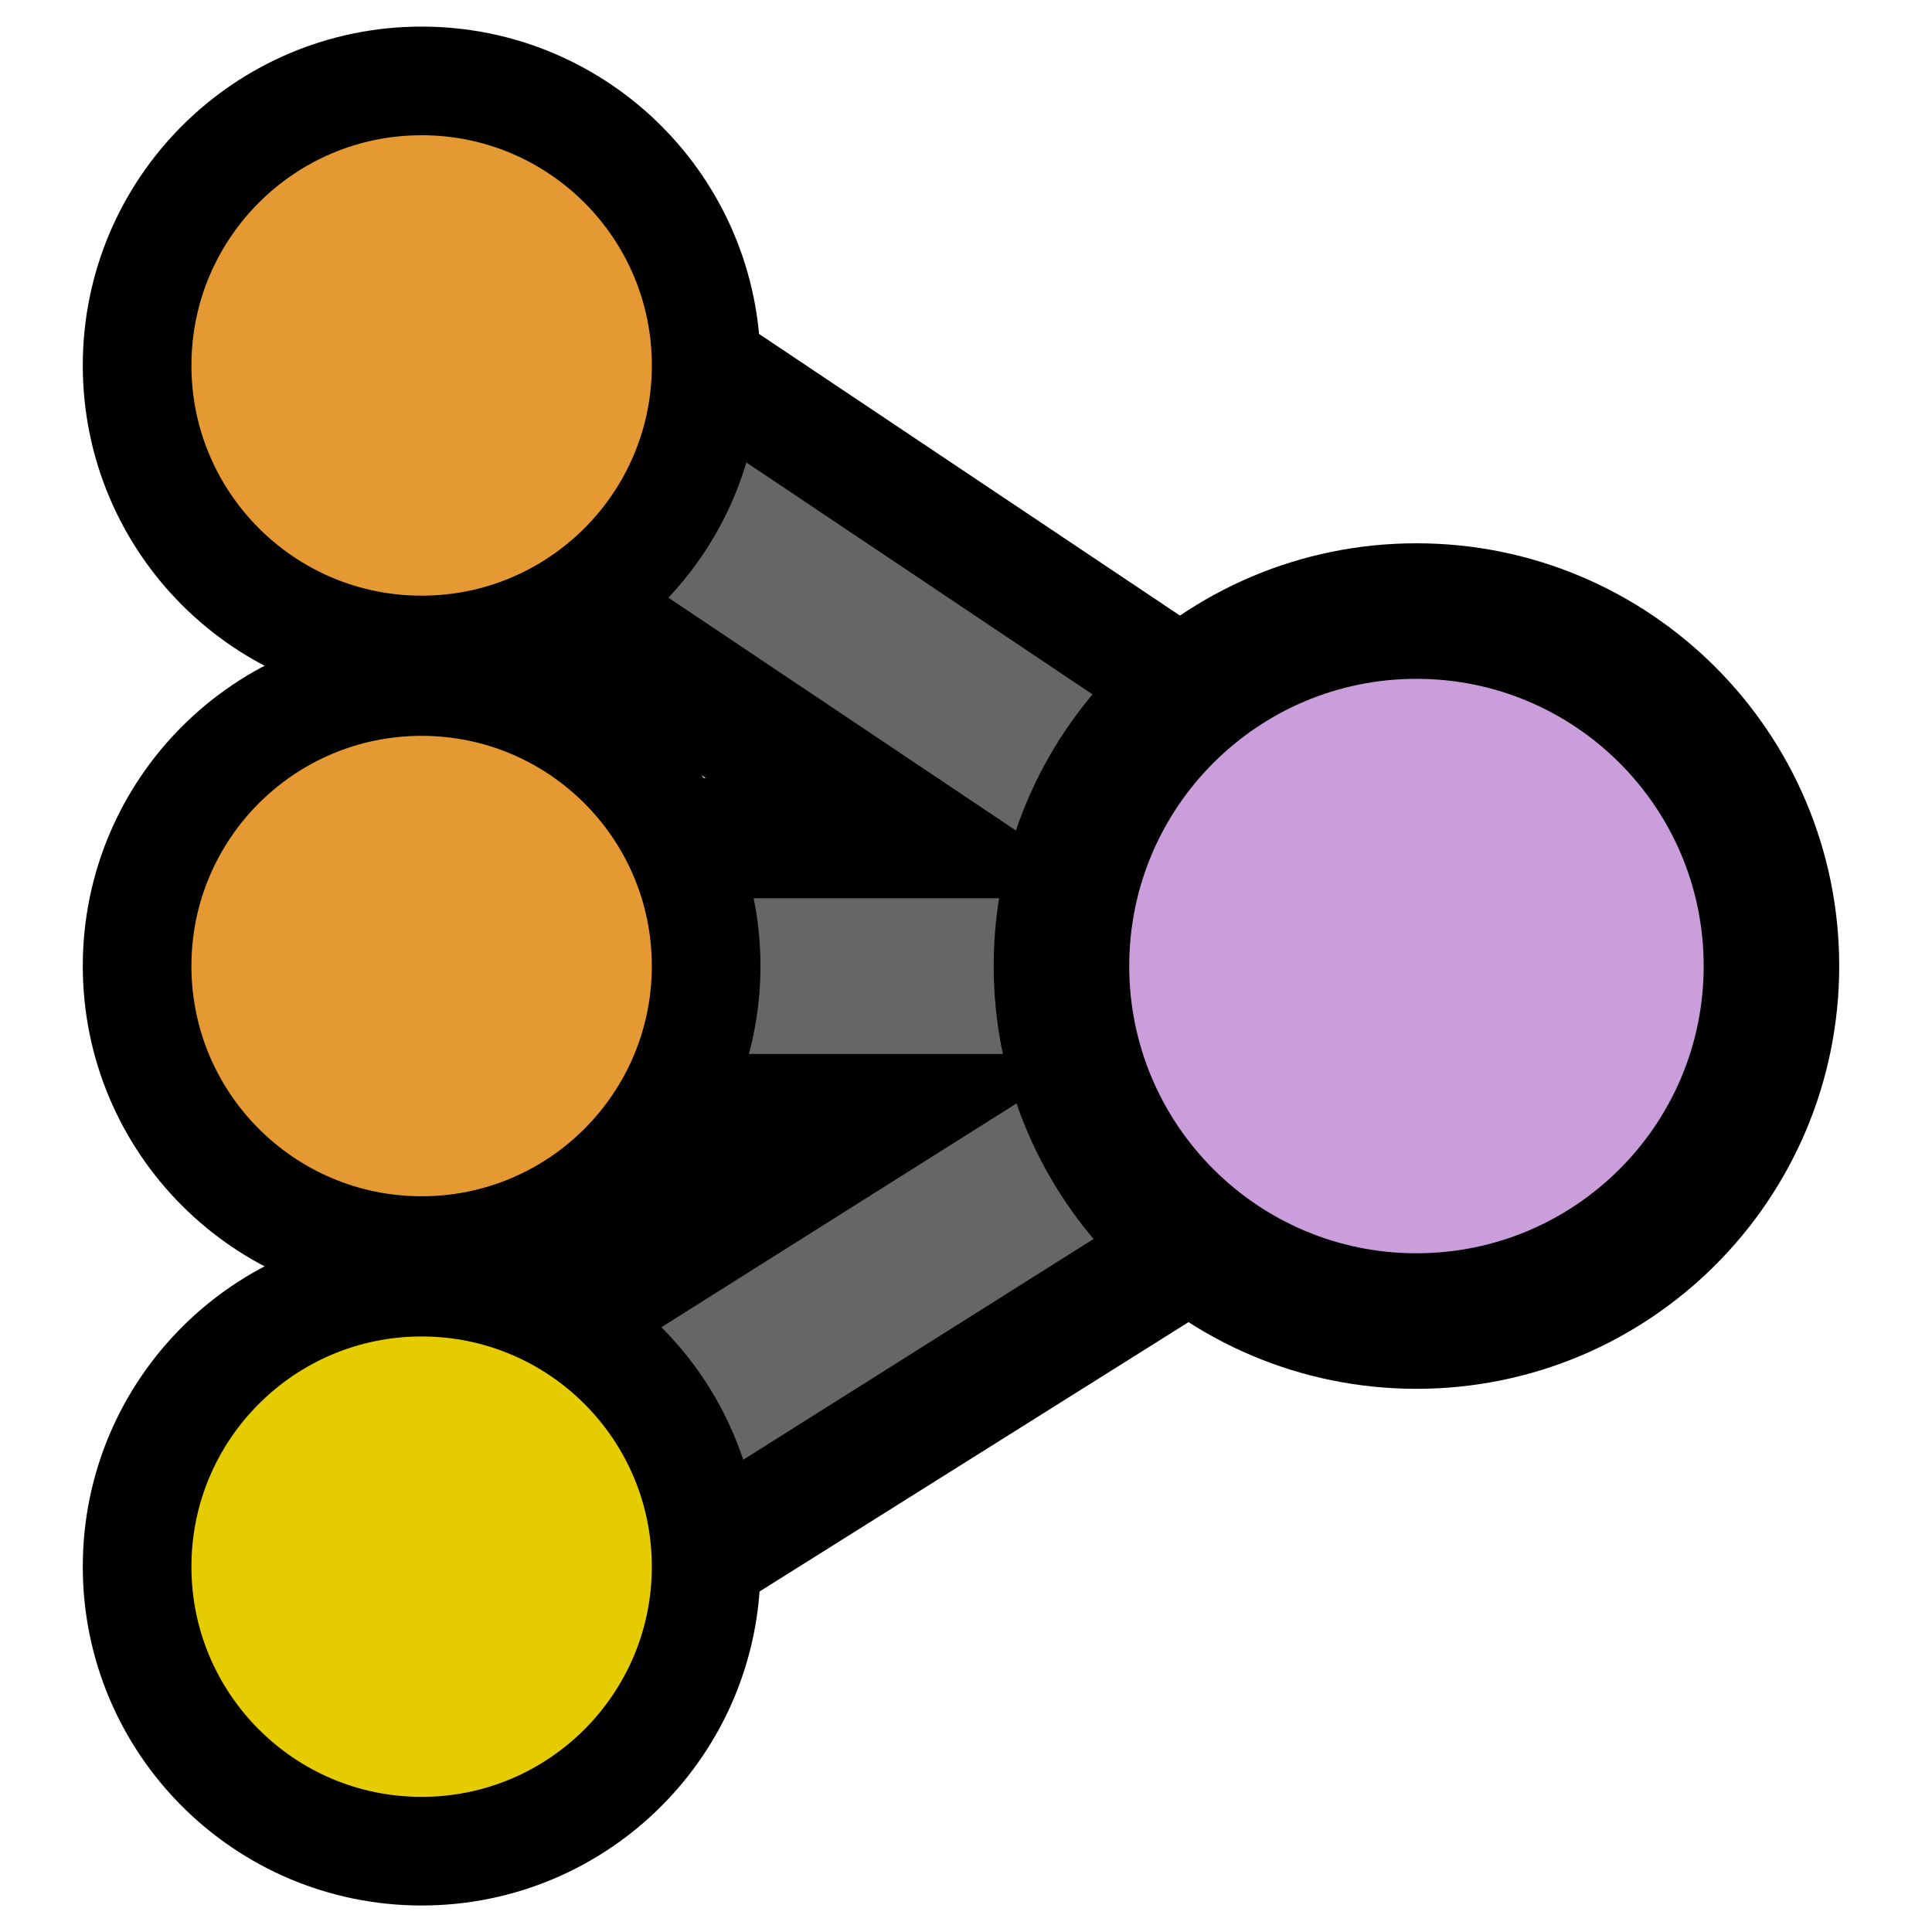
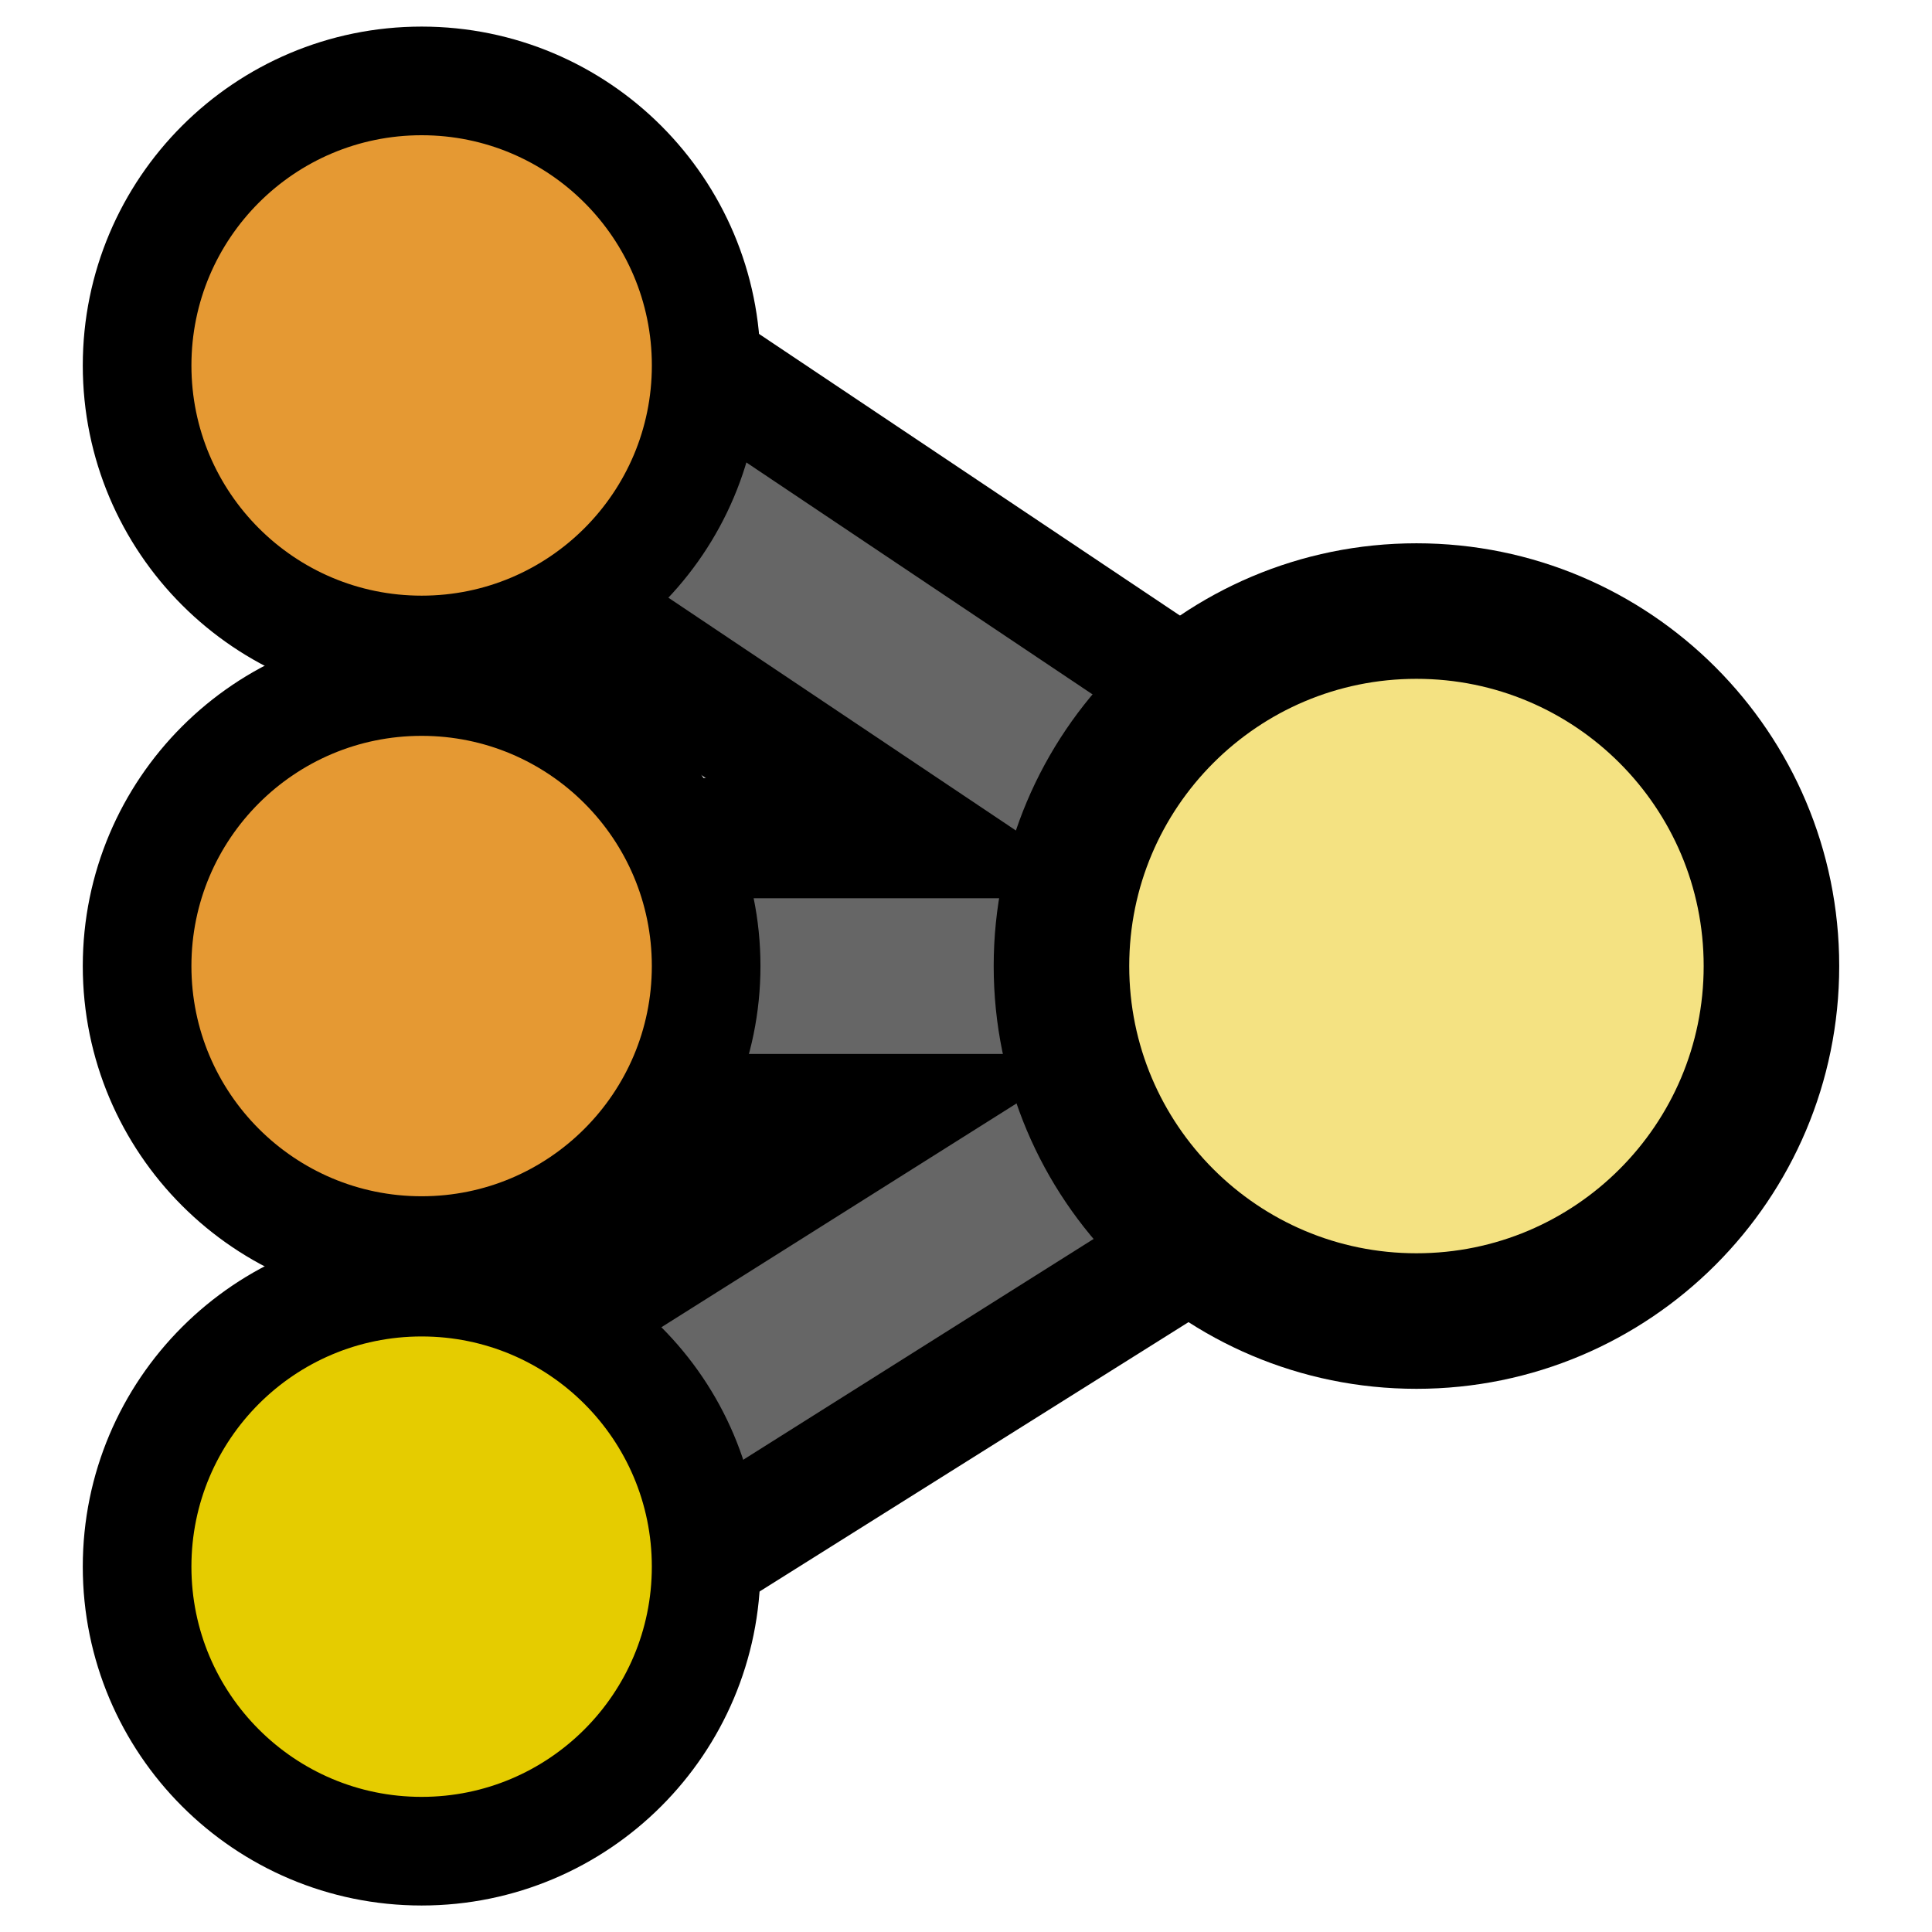
- <svg xmlns="http://www.w3.org/2000/svg" id="svg16110" version="1.1" viewBox="0 0 16.933 16.933" height="64" width="64">
+ <svg xmlns="http://www.w3.org/2000/svg" width="64" height="64" viewBox="0 0 16.933 16.933" version="1.1" id="svg16110">
  <defs id="defs16104" />
  <g id="layer1">
-     <path style="display:inline;fill:#000000;fill-opacity:1;stroke:#000000;stroke-width:3.495;stroke-linecap:round;stroke-linejoin:miter;stroke-miterlimit:4;stroke-dasharray:none;stroke-dashoffset:0;stroke-opacity:1;enable-background:new" d="M 11.916,8.583 3.842,13.653" id="path4366" />
-     <path id="path4368" d="m 12.028,8.498 -8.284,0.096" style="display:inline;fill:#ffff00;stroke:#000000;stroke-width:3.495;stroke-linecap:round;stroke-linejoin:miter;stroke-miterlimit:4;stroke-dasharray:none;stroke-dashoffset:0;stroke-opacity:1;enable-background:new" />
-     <path style="display:inline;fill:#ffff00;stroke:#000000;stroke-width:3.495;stroke-linecap:round;stroke-linejoin:miter;stroke-miterlimit:4;stroke-dasharray:none;stroke-dashoffset:0;stroke-opacity:1;enable-background:new" d="M 12.023,8.623 3.593,2.982" id="path4372" />
-     <path id="path4376" d="M 12.051,8.566 4.079,3.225" style="display:inline;fill:#000000;fill-opacity:0;stroke:#666666;stroke-width:1.365;stroke-linecap:round;stroke-linejoin:miter;stroke-miterlimit:4;stroke-dasharray:none;stroke-dashoffset:0;stroke-opacity:1;enable-background:new" />
-     <path id="path4378" d="M 11.916,8.583 3.793,13.702" style="display:inline;fill:#333333;fill-opacity:1;stroke:#666666;stroke-width:1.365;stroke-linecap:round;stroke-linejoin:miter;stroke-miterlimit:4;stroke-dasharray:none;stroke-dashoffset:0;stroke-opacity:1;enable-background:new" />
-     <rect y="0" x="0" height="16.933" width="16.933" id="rect4380-0" style="display:inline;opacity:1;fill:none;fill-opacity:1;stroke:none;stroke-width:0.014;stroke-linecap:round;stroke-linejoin:round;stroke-miterlimit:4;stroke-dasharray:none;stroke-dashoffset:13.03;stroke-opacity:1;enable-background:new" />
-     <path style="display:inline;fill:#000000;fill-opacity:0;stroke:#666666;stroke-width:1.365;stroke-linecap:round;stroke-linejoin:miter;stroke-miterlimit:4;stroke-dasharray:none;stroke-dashoffset:0;stroke-opacity:1;enable-background:new" d="M 12.056,8.555 H 3.745" id="path4382" />
-     <g id="g4396" transform="matrix(0.1962069,0,0,0.1962069,407.524,-51.49265)" style="display:inline;fill:#99ff99;fill-opacity:1;enable-background:new">
-       <circle style="opacity:1;fill:#e59933;fill-opacity:1;stroke:#000000;stroke-width:4.853;stroke-linecap:round;stroke-linejoin:round;stroke-miterlimit:4;stroke-dasharray:none;stroke-dashoffset:0;stroke-opacity:1" id="circle4386" cx="-2058.177" cy="278.765" r="12.71" />
-       <g transform="matrix(0.8183286,0,0,0.8183286,-371.1622,66.22547)" id="g4390" style="fill:#99ff99;fill-opacity:1">
-         <circle r="15.531" cy="325.294" cx="-2061.538" id="circle4388" style="opacity:1;fill:#e5cc00;fill-opacity:1;stroke:#000000;stroke-width:5.93;stroke-linecap:round;stroke-linejoin:round;stroke-miterlimit:4;stroke-dasharray:none;stroke-dashoffset:0;stroke-opacity:1" />
+     <path id="path4366" d="M 11.916,8.583 3.842,13.653" style="display:inline;fill:#000000;fill-opacity:1;stroke:#000000;stroke-width:3.495;stroke-linecap:round;stroke-linejoin:miter;stroke-miterlimit:4;stroke-dasharray:none;stroke-dashoffset:0;stroke-opacity:1;enable-background:new" />
+     <path style="display:inline;fill:#ffff00;stroke:#000000;stroke-width:3.495;stroke-linecap:round;stroke-linejoin:miter;stroke-miterlimit:4;stroke-dasharray:none;stroke-dashoffset:0;stroke-opacity:1;enable-background:new" d="m 12.028,8.498 -8.284,0.096" id="path4368" />
+     <path id="path4372" d="M 12.023,8.623 3.593,2.982" style="display:inline;fill:#ffff00;stroke:#000000;stroke-width:3.495;stroke-linecap:round;stroke-linejoin:miter;stroke-miterlimit:4;stroke-dasharray:none;stroke-dashoffset:0;stroke-opacity:1;enable-background:new" />
+     <path style="display:inline;fill:#000000;fill-opacity:0;stroke:#666666;stroke-width:1.365;stroke-linecap:round;stroke-linejoin:miter;stroke-miterlimit:4;stroke-dasharray:none;stroke-dashoffset:0;stroke-opacity:1;enable-background:new" d="M 12.051,8.566 4.079,3.225" id="path4376" />
+     <path style="display:inline;fill:#333333;fill-opacity:1;stroke:#666666;stroke-width:1.365;stroke-linecap:round;stroke-linejoin:miter;stroke-miterlimit:4;stroke-dasharray:none;stroke-dashoffset:0;stroke-opacity:1;enable-background:new" d="M 11.916,8.583 3.793,13.702" id="path4378" />
+     <rect style="display:inline;opacity:1;fill:none;fill-opacity:1;stroke:none;stroke-width:0.014;stroke-linecap:round;stroke-linejoin:round;stroke-miterlimit:4;stroke-dasharray:none;stroke-dashoffset:13.03;stroke-opacity:1;enable-background:new" id="rect4380-0" width="16.933" height="16.933" x="0" y="0" />
+     <path id="path4382" d="M 12.056,8.555 H 3.745" style="display:inline;fill:#000000;fill-opacity:0;stroke:#666666;stroke-width:1.365;stroke-linecap:round;stroke-linejoin:miter;stroke-miterlimit:4;stroke-dasharray:none;stroke-dashoffset:0;stroke-opacity:1;enable-background:new" />
+     <g style="display:inline;fill:#99ff99;fill-opacity:1;enable-background:new" transform="matrix(0.1962069,0,0,0.1962069,407.524,-51.49265)" id="g4396">
+       <circle r="12.71" cy="278.765" cx="-2058.177" id="circle4386" style="opacity:1;fill:#e59933;fill-opacity:1;stroke:#000000;stroke-width:4.853;stroke-linecap:round;stroke-linejoin:round;stroke-miterlimit:4;stroke-dasharray:none;stroke-dashoffset:0;stroke-opacity:1" />
+       <g style="fill:#99ff99;fill-opacity:1" id="g4390" transform="matrix(0.8183286,0,0,0.8183286,-371.1622,66.22547)">
+         <circle style="opacity:1;fill:#e5cc00;fill-opacity:1;stroke:#000000;stroke-width:5.93;stroke-linecap:round;stroke-linejoin:round;stroke-miterlimit:4;stroke-dasharray:none;stroke-dashoffset:0;stroke-opacity:1" id="circle4388" cx="-2061.538" cy="325.294" r="15.531" />
      </g>
-       <g id="g4394" transform="matrix(0.8183286,0,0,0.8183286,-371.1622,39.39652)" style="fill:#99ff99;fill-opacity:1">
-         <circle r="15.531" cy="325.294" cx="-2061.538" id="circle4392" style="opacity:1;fill:#e59933;fill-opacity:1;stroke:#000000;stroke-width:5.93;stroke-linecap:round;stroke-linejoin:round;stroke-miterlimit:4;stroke-dasharray:none;stroke-dashoffset:0;stroke-opacity:1" />
+       <g style="fill:#99ff99;fill-opacity:1" transform="matrix(0.8183286,0,0,0.8183286,-371.1622,39.39652)" id="g4394">
+         <circle style="opacity:1;fill:#e59933;fill-opacity:1;stroke:#000000;stroke-width:5.93;stroke-linecap:round;stroke-linejoin:round;stroke-miterlimit:4;stroke-dasharray:none;stroke-dashoffset:0;stroke-opacity:1" id="circle4392" cx="-2061.538" cy="325.294" r="15.531" />
      </g>
    </g>
-     <g style="display:inline;enable-background:new" id="g4400-9" transform="matrix(0.2003296,0,0,0.2003296,425.4016,-56.69906)">
-       <circle r="15.531" cy="325.294" cx="-2061.538" id="circle4398-0" style="opacity:1;fill:#ca9ddb;fill-opacity:1;stroke:#000000;stroke-width:5.93;stroke-linecap:round;stroke-linejoin:round;stroke-miterlimit:4;stroke-dasharray:none;stroke-dashoffset:0;stroke-opacity:1" />
+     <g transform="matrix(0.2003296,0,0,0.2003296,425.4016,-56.69906)" id="g4400-9" style="display:inline;enable-background:new">
+       <circle style="opacity:1;fill:#f4e282;fill-opacity:1;stroke:#000000;stroke-width:5.93;stroke-linecap:round;stroke-linejoin:round;stroke-miterlimit:4;stroke-dasharray:none;stroke-dashoffset:0;stroke-opacity:1" id="circle4398-0" cx="-2061.538" cy="325.294" r="15.531" />
    </g>
  </g>
</svg>
